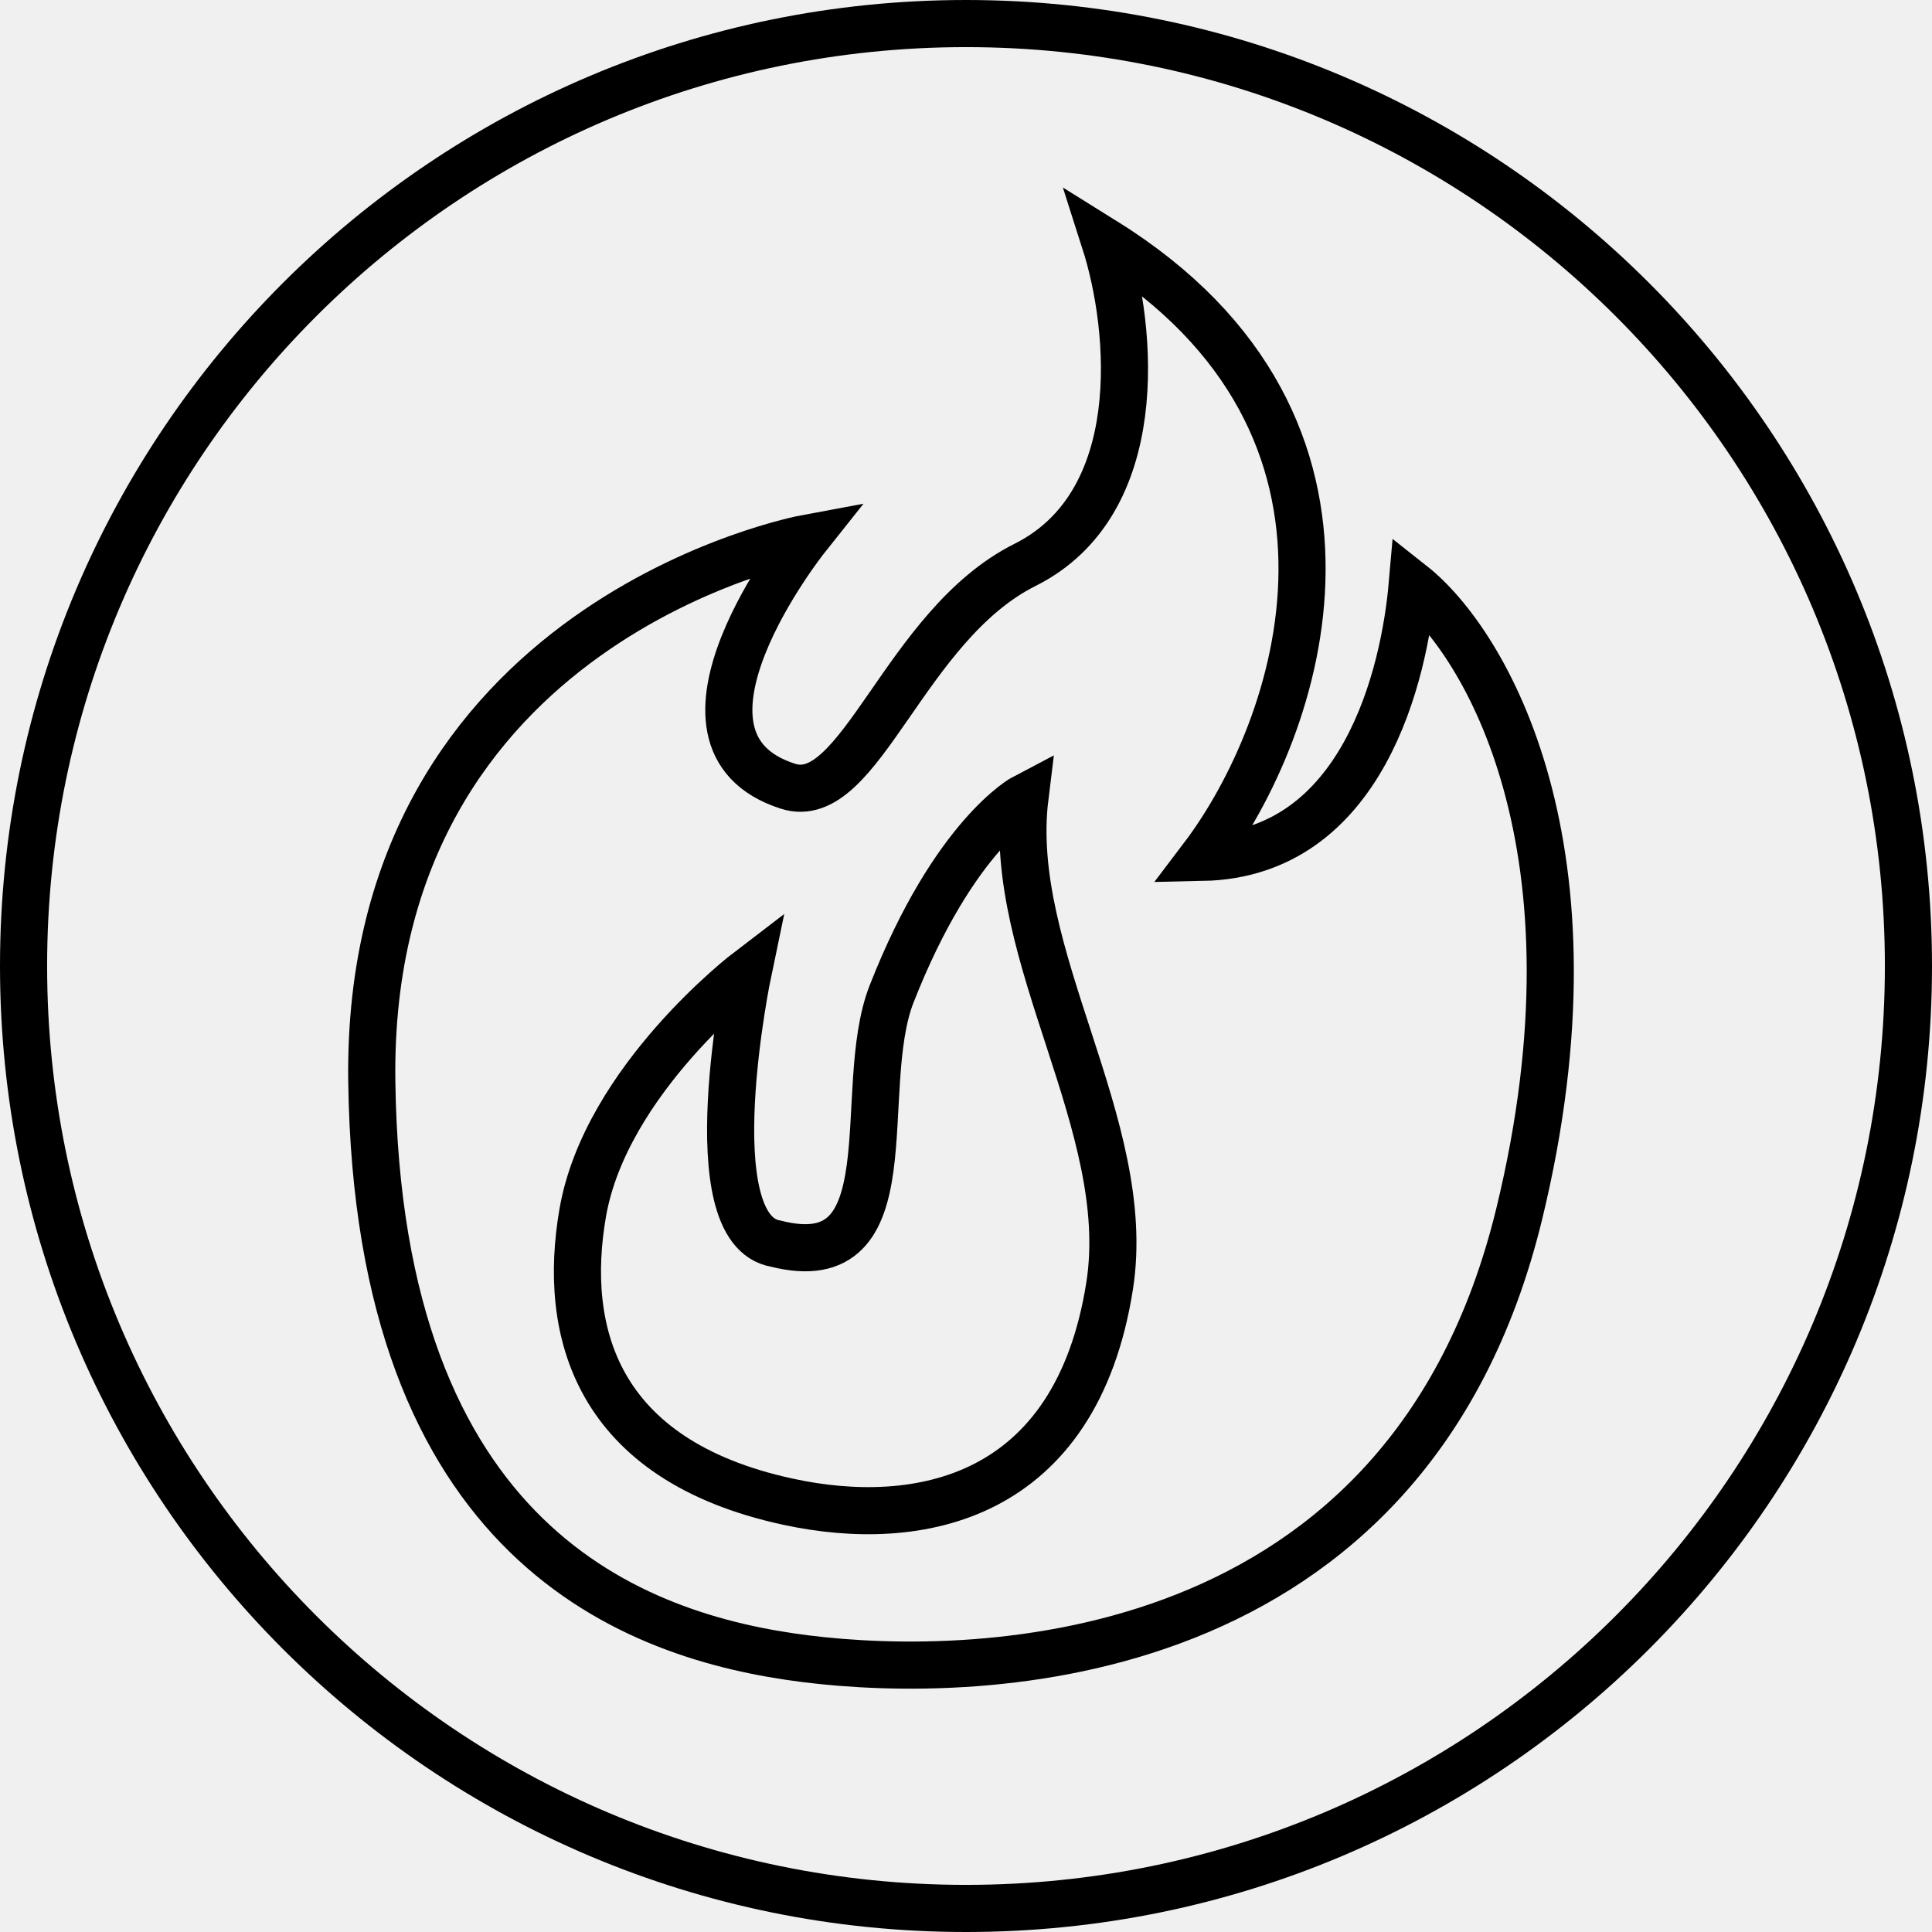
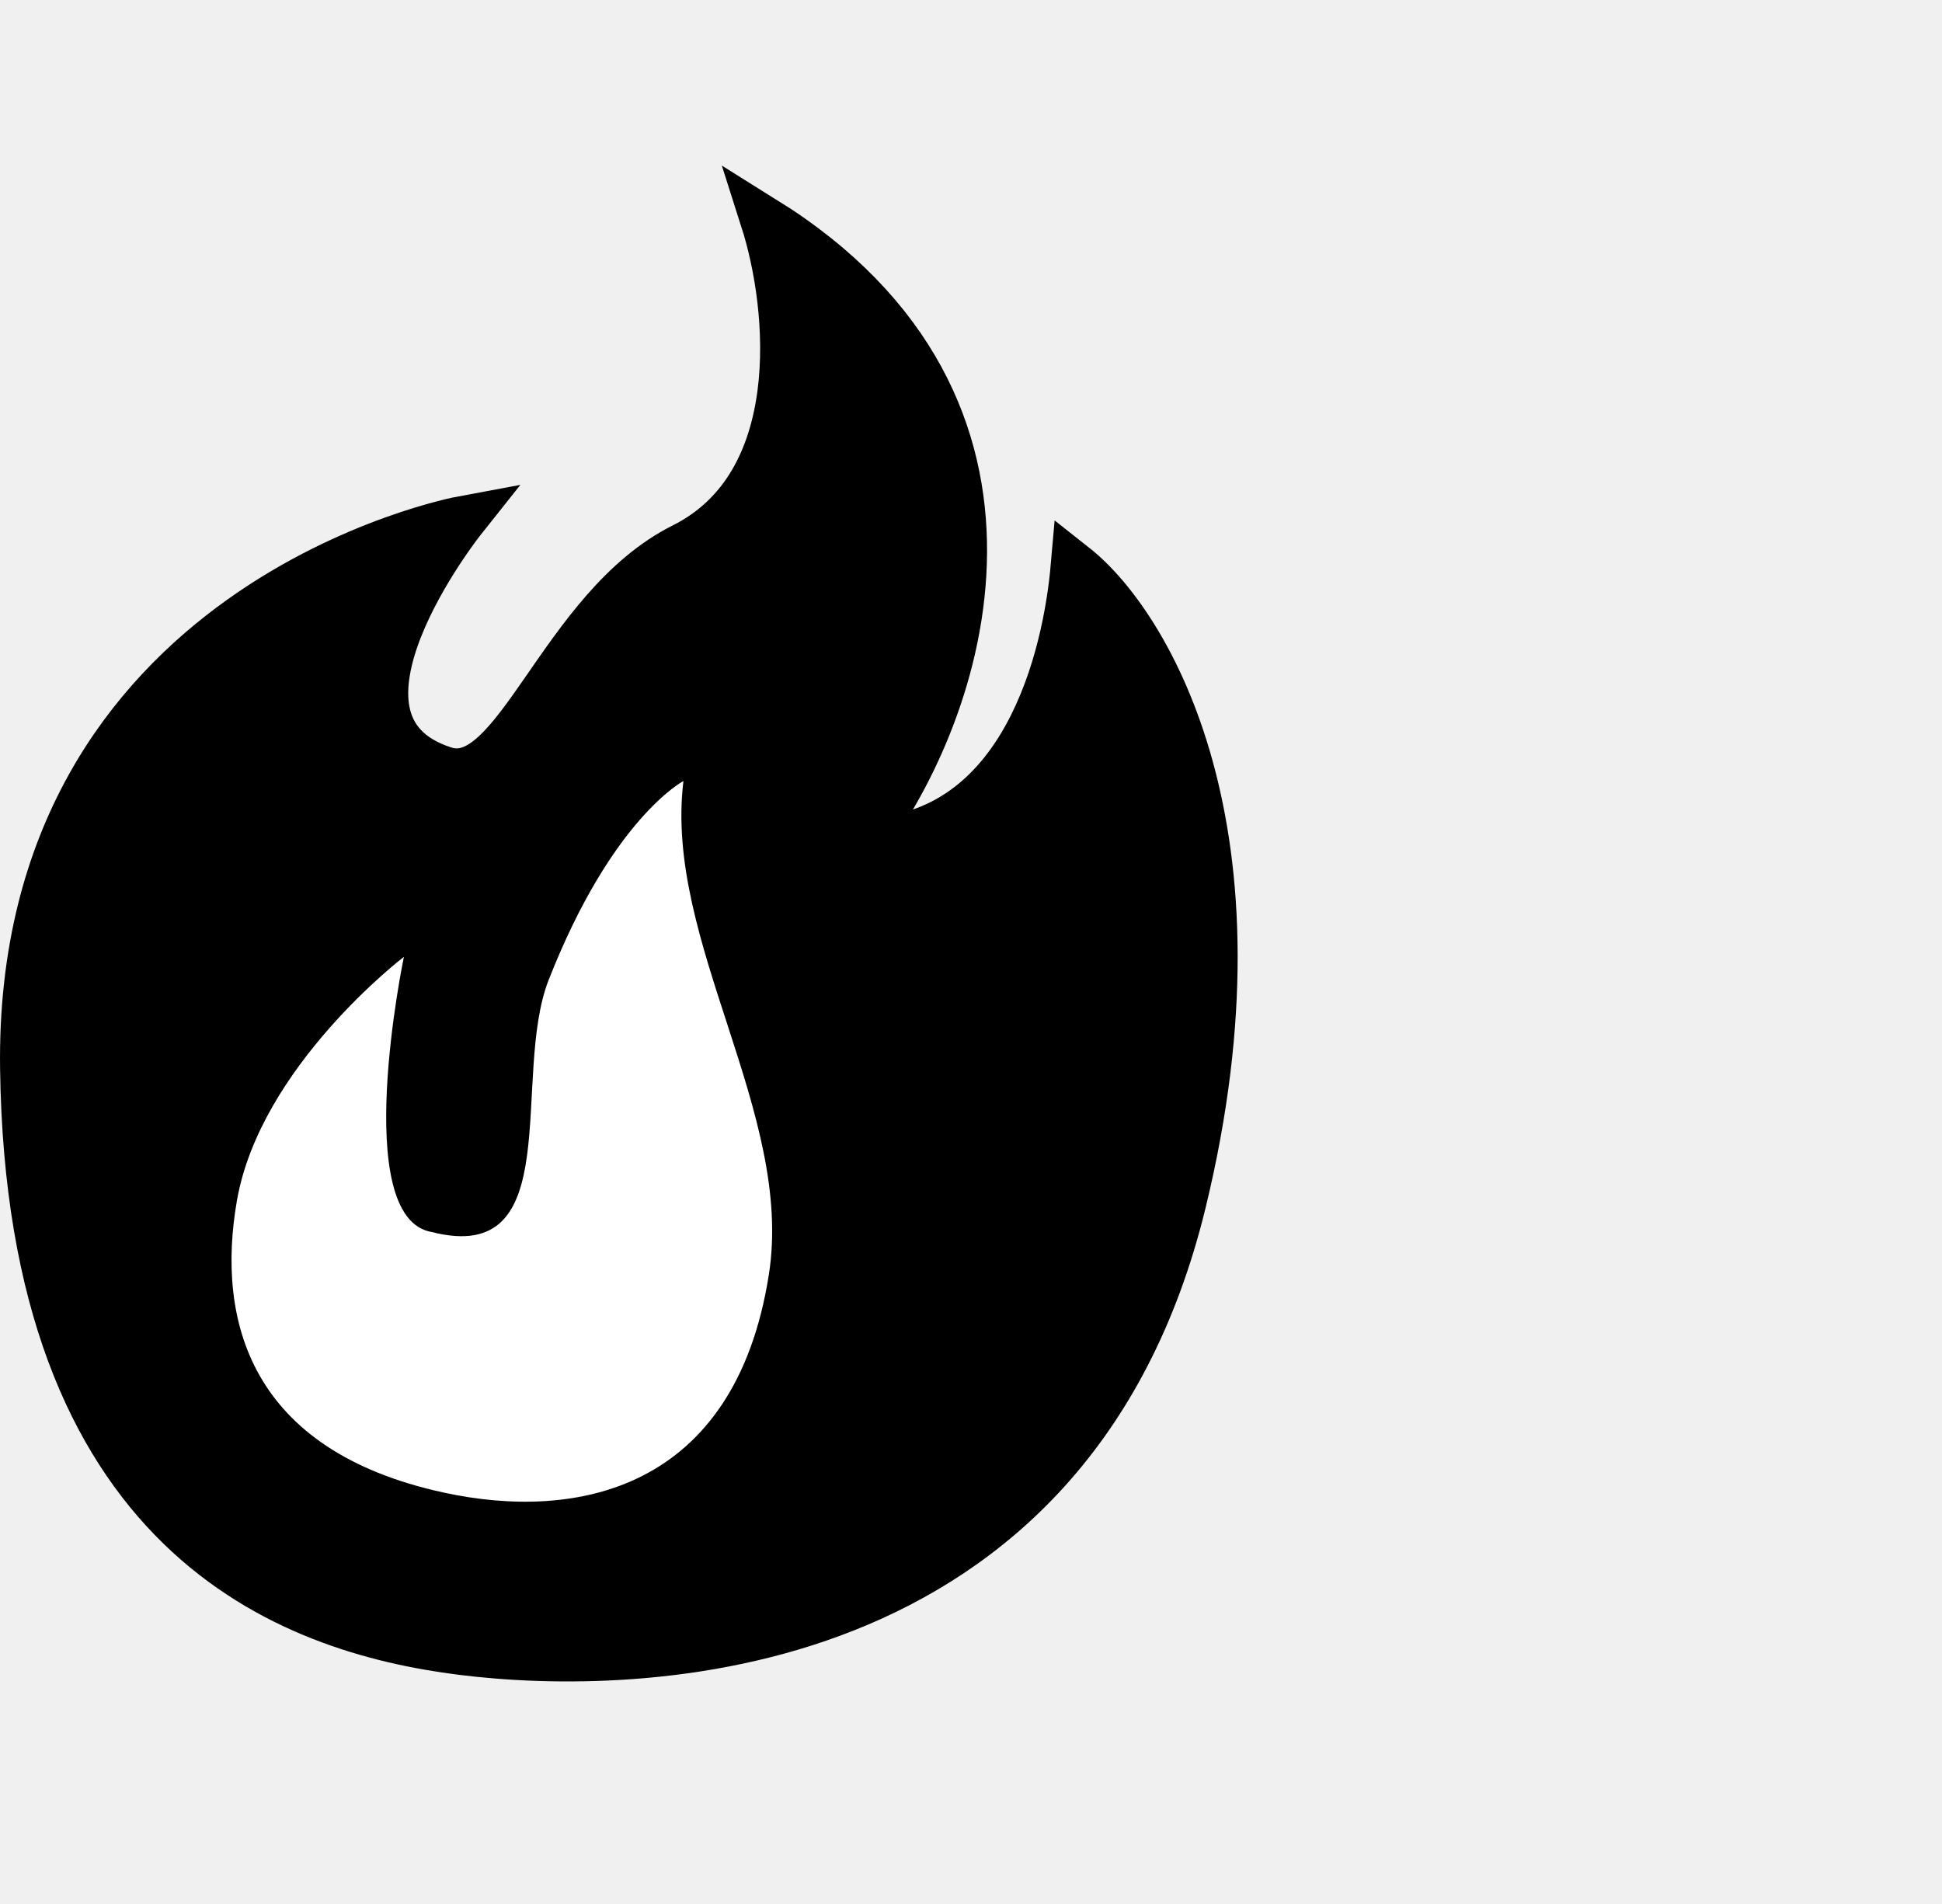
- <svg xmlns="http://www.w3.org/2000/svg" preserveAspectRatio="none" overflow="visible" style="display: block;" width="24.6" height="24.6" viewBox="0 0 24.6 24.6" fill="none">
+ <svg xmlns="http://www.w3.org/2000/svg" width="24.488" height="24" viewBox="0 0 24.488 24" fill="none">
  <g id="Message Icon">
-     <circle id="Ellipse 33961" cx="12.3" cy="12.3" r="12" stroke="black" stroke-width="0.6" />
-     <path id="Vector 234263935" d="M13.051 7.193C14.619 6.409 14.428 4.199 14.068 3.074C17.865 5.44 16.552 9.282 15.312 10.917C17.363 10.874 17.884 8.564 17.982 7.442C18.908 8.173 20.477 10.798 19.344 15.457C17.928 21.281 12.466 21.397 10.261 21.121C8.055 20.845 4.814 19.649 4.734 13.771C4.653 7.894 10.261 6.855 10.261 6.855C10.261 6.855 8.215 9.428 10.033 10.011C10.95 10.306 11.51 7.964 13.051 7.193Z" stroke="black" stroke-width="0.6" />
-     <path id="Vector 234263936" d="M9.877 15.835C8.838 15.657 9.527 12.365 9.527 12.365C9.527 12.365 7.715 13.747 7.42 15.441C7.159 16.945 7.578 18.59 10.033 19.121C11.703 19.483 13.701 19.094 14.129 16.372C14.449 14.33 12.801 12.172 13.051 10.148C13.051 10.148 12.153 10.616 11.353 12.655C10.873 13.879 11.596 16.272 9.877 15.835Z" stroke="black" stroke-width="0.6" stroke-linecap="round" />
+     <g id="Ellipse 33961">
+ </g>
+     <path id="Vector 234263935" d="M8.618 6.893C10.186 6.109 9.995 3.899 9.636 2.774C13.433 5.14 12.119 8.982 10.879 10.617C12.931 10.574 13.451 8.264 13.549 7.142C14.475 7.873 16.044 10.498 14.911 15.157C13.495 20.981 8.033 21.097 5.828 20.821C3.623 20.545 0.381 19.349 0.301 13.471C0.221 7.594 5.828 6.555 5.828 6.555C5.828 6.555 3.783 9.128 5.6 9.711C6.518 10.006 7.077 7.664 8.618 6.893Z" fill="black" stroke="black" stroke-width="0.6" />
+     <path id="Vector 234263936" d="M5.444 15.535C4.405 15.358 5.093 12.065 5.093 12.065C5.093 12.065 3.281 13.447 2.987 15.141C2.726 16.645 3.144 18.29 5.599 18.821C7.269 19.183 9.268 18.794 9.695 16.072C10.016 14.03 8.368 11.872 8.618 9.848C8.618 9.848 7.719 10.316 6.919 12.355C6.439 13.579 7.163 15.972 5.444 15.535Z" fill="white" />
  </g>
</svg>
